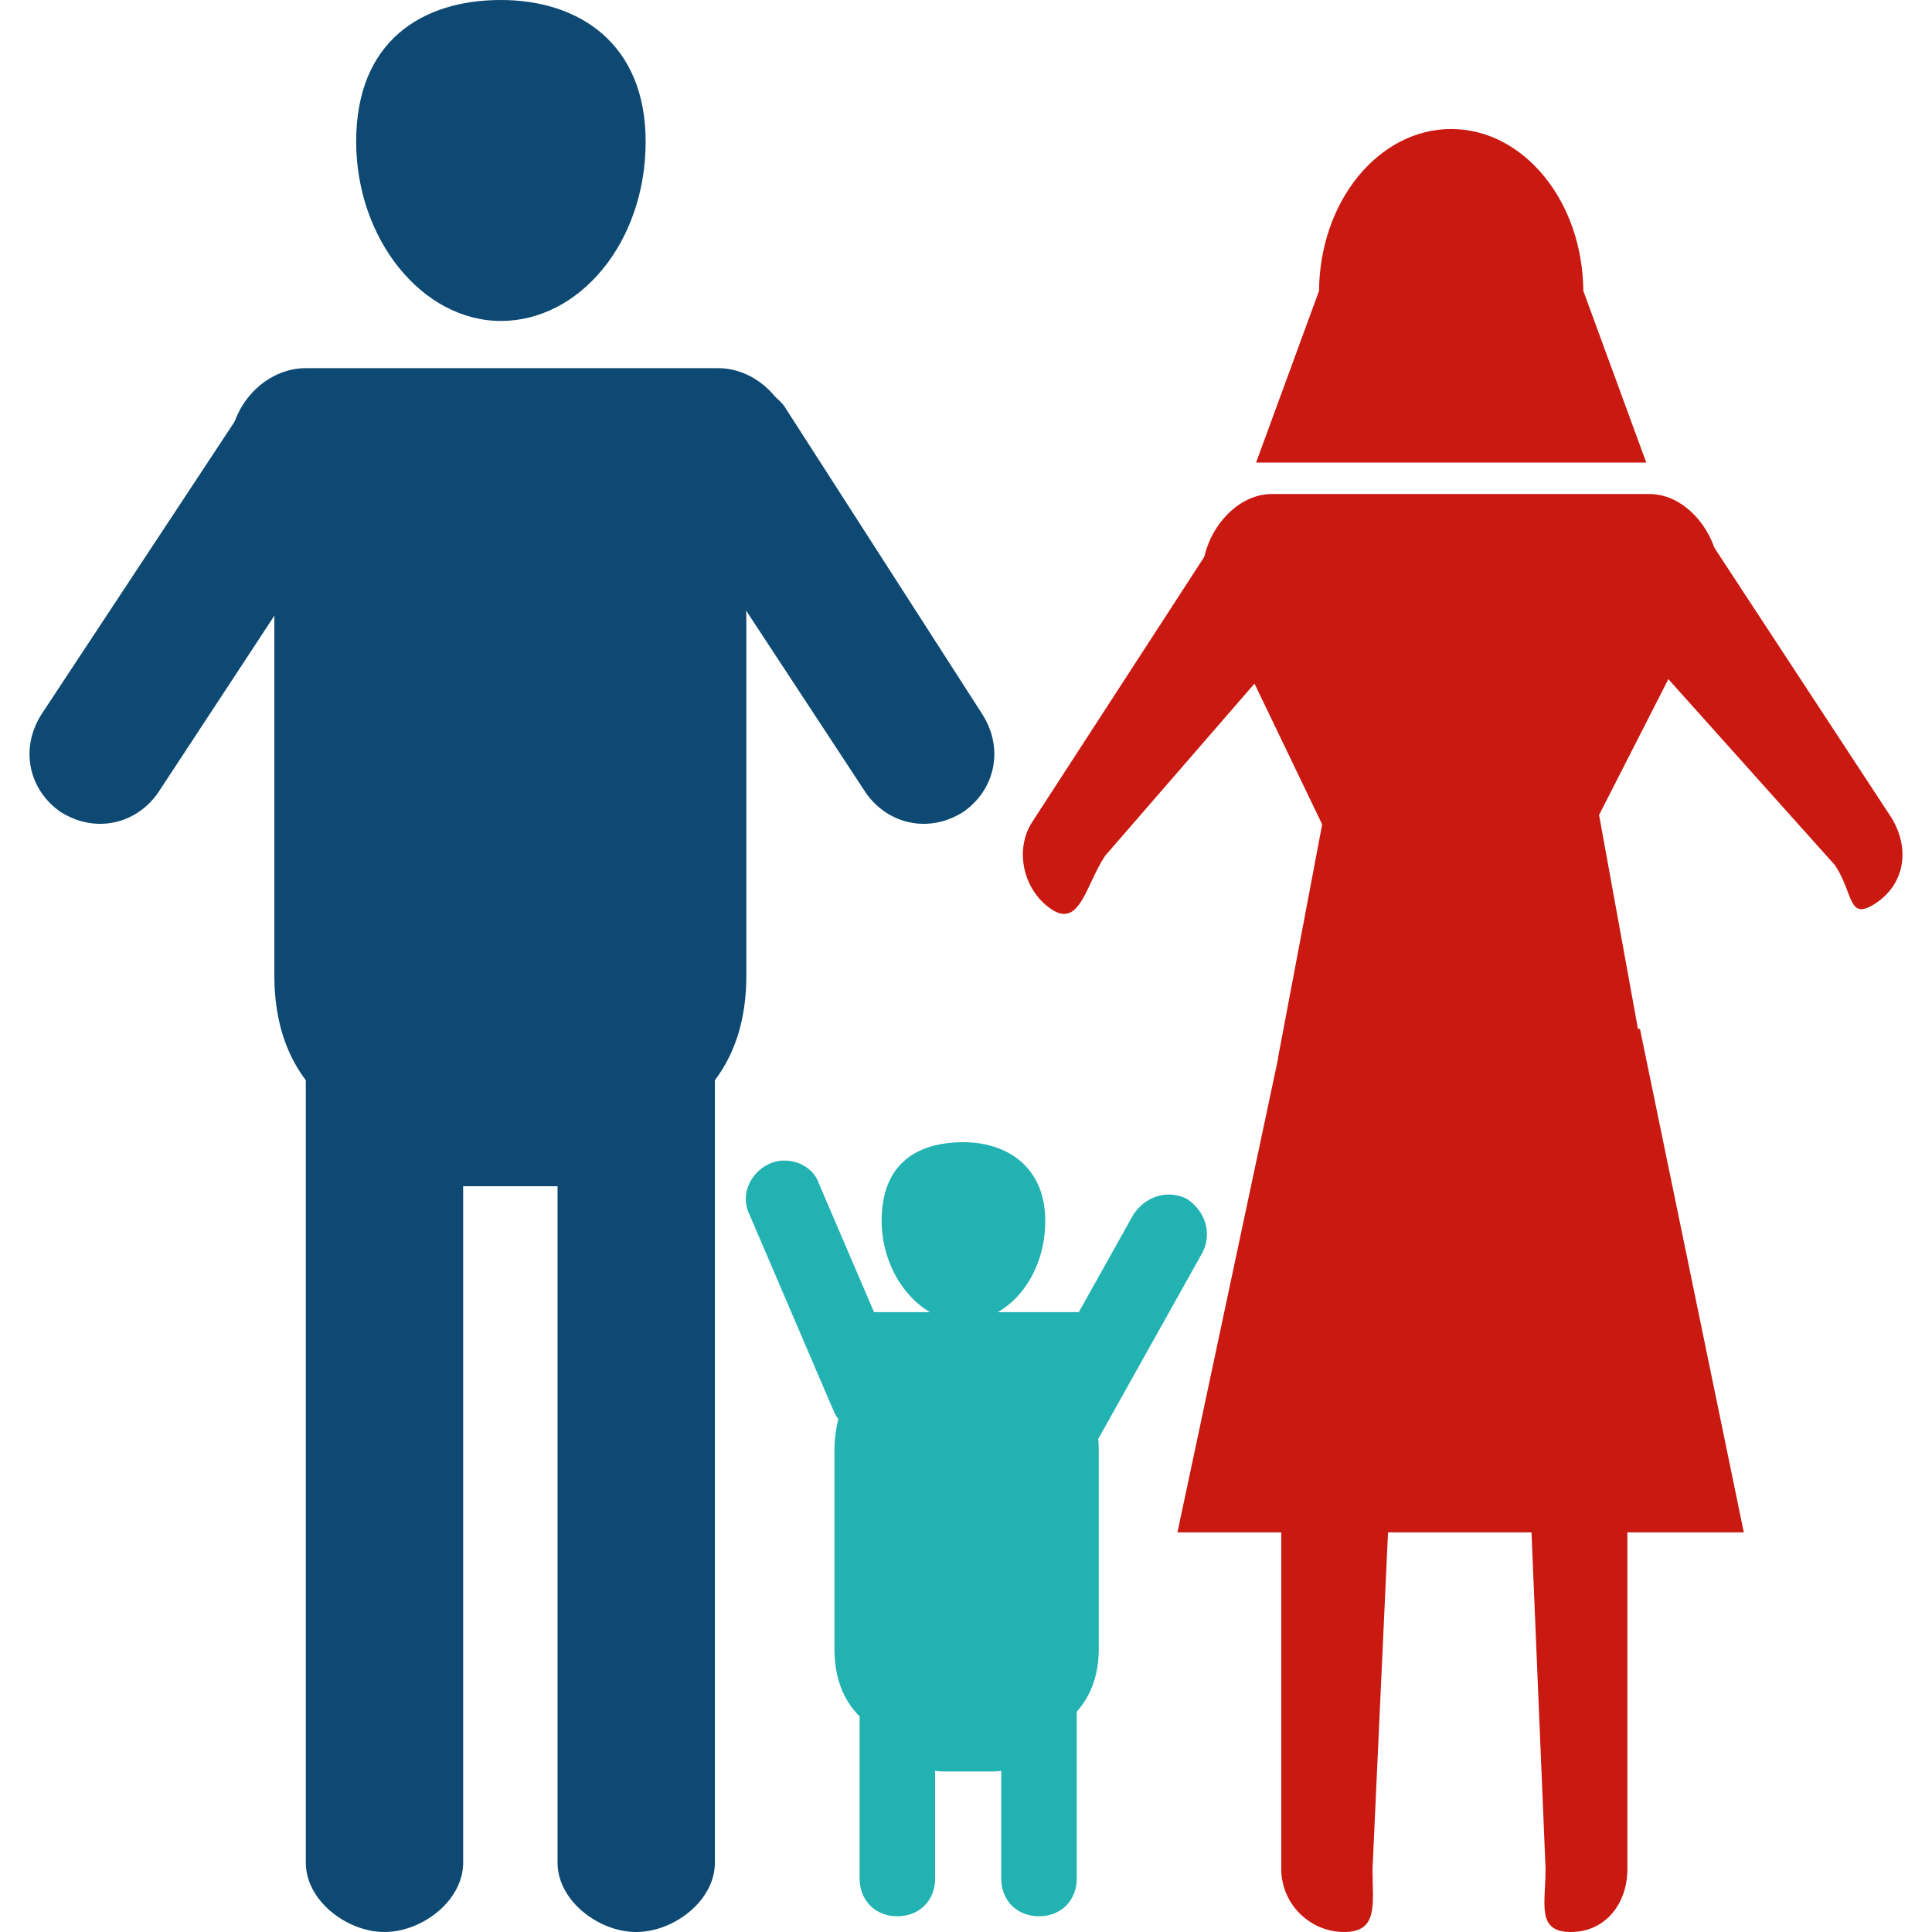
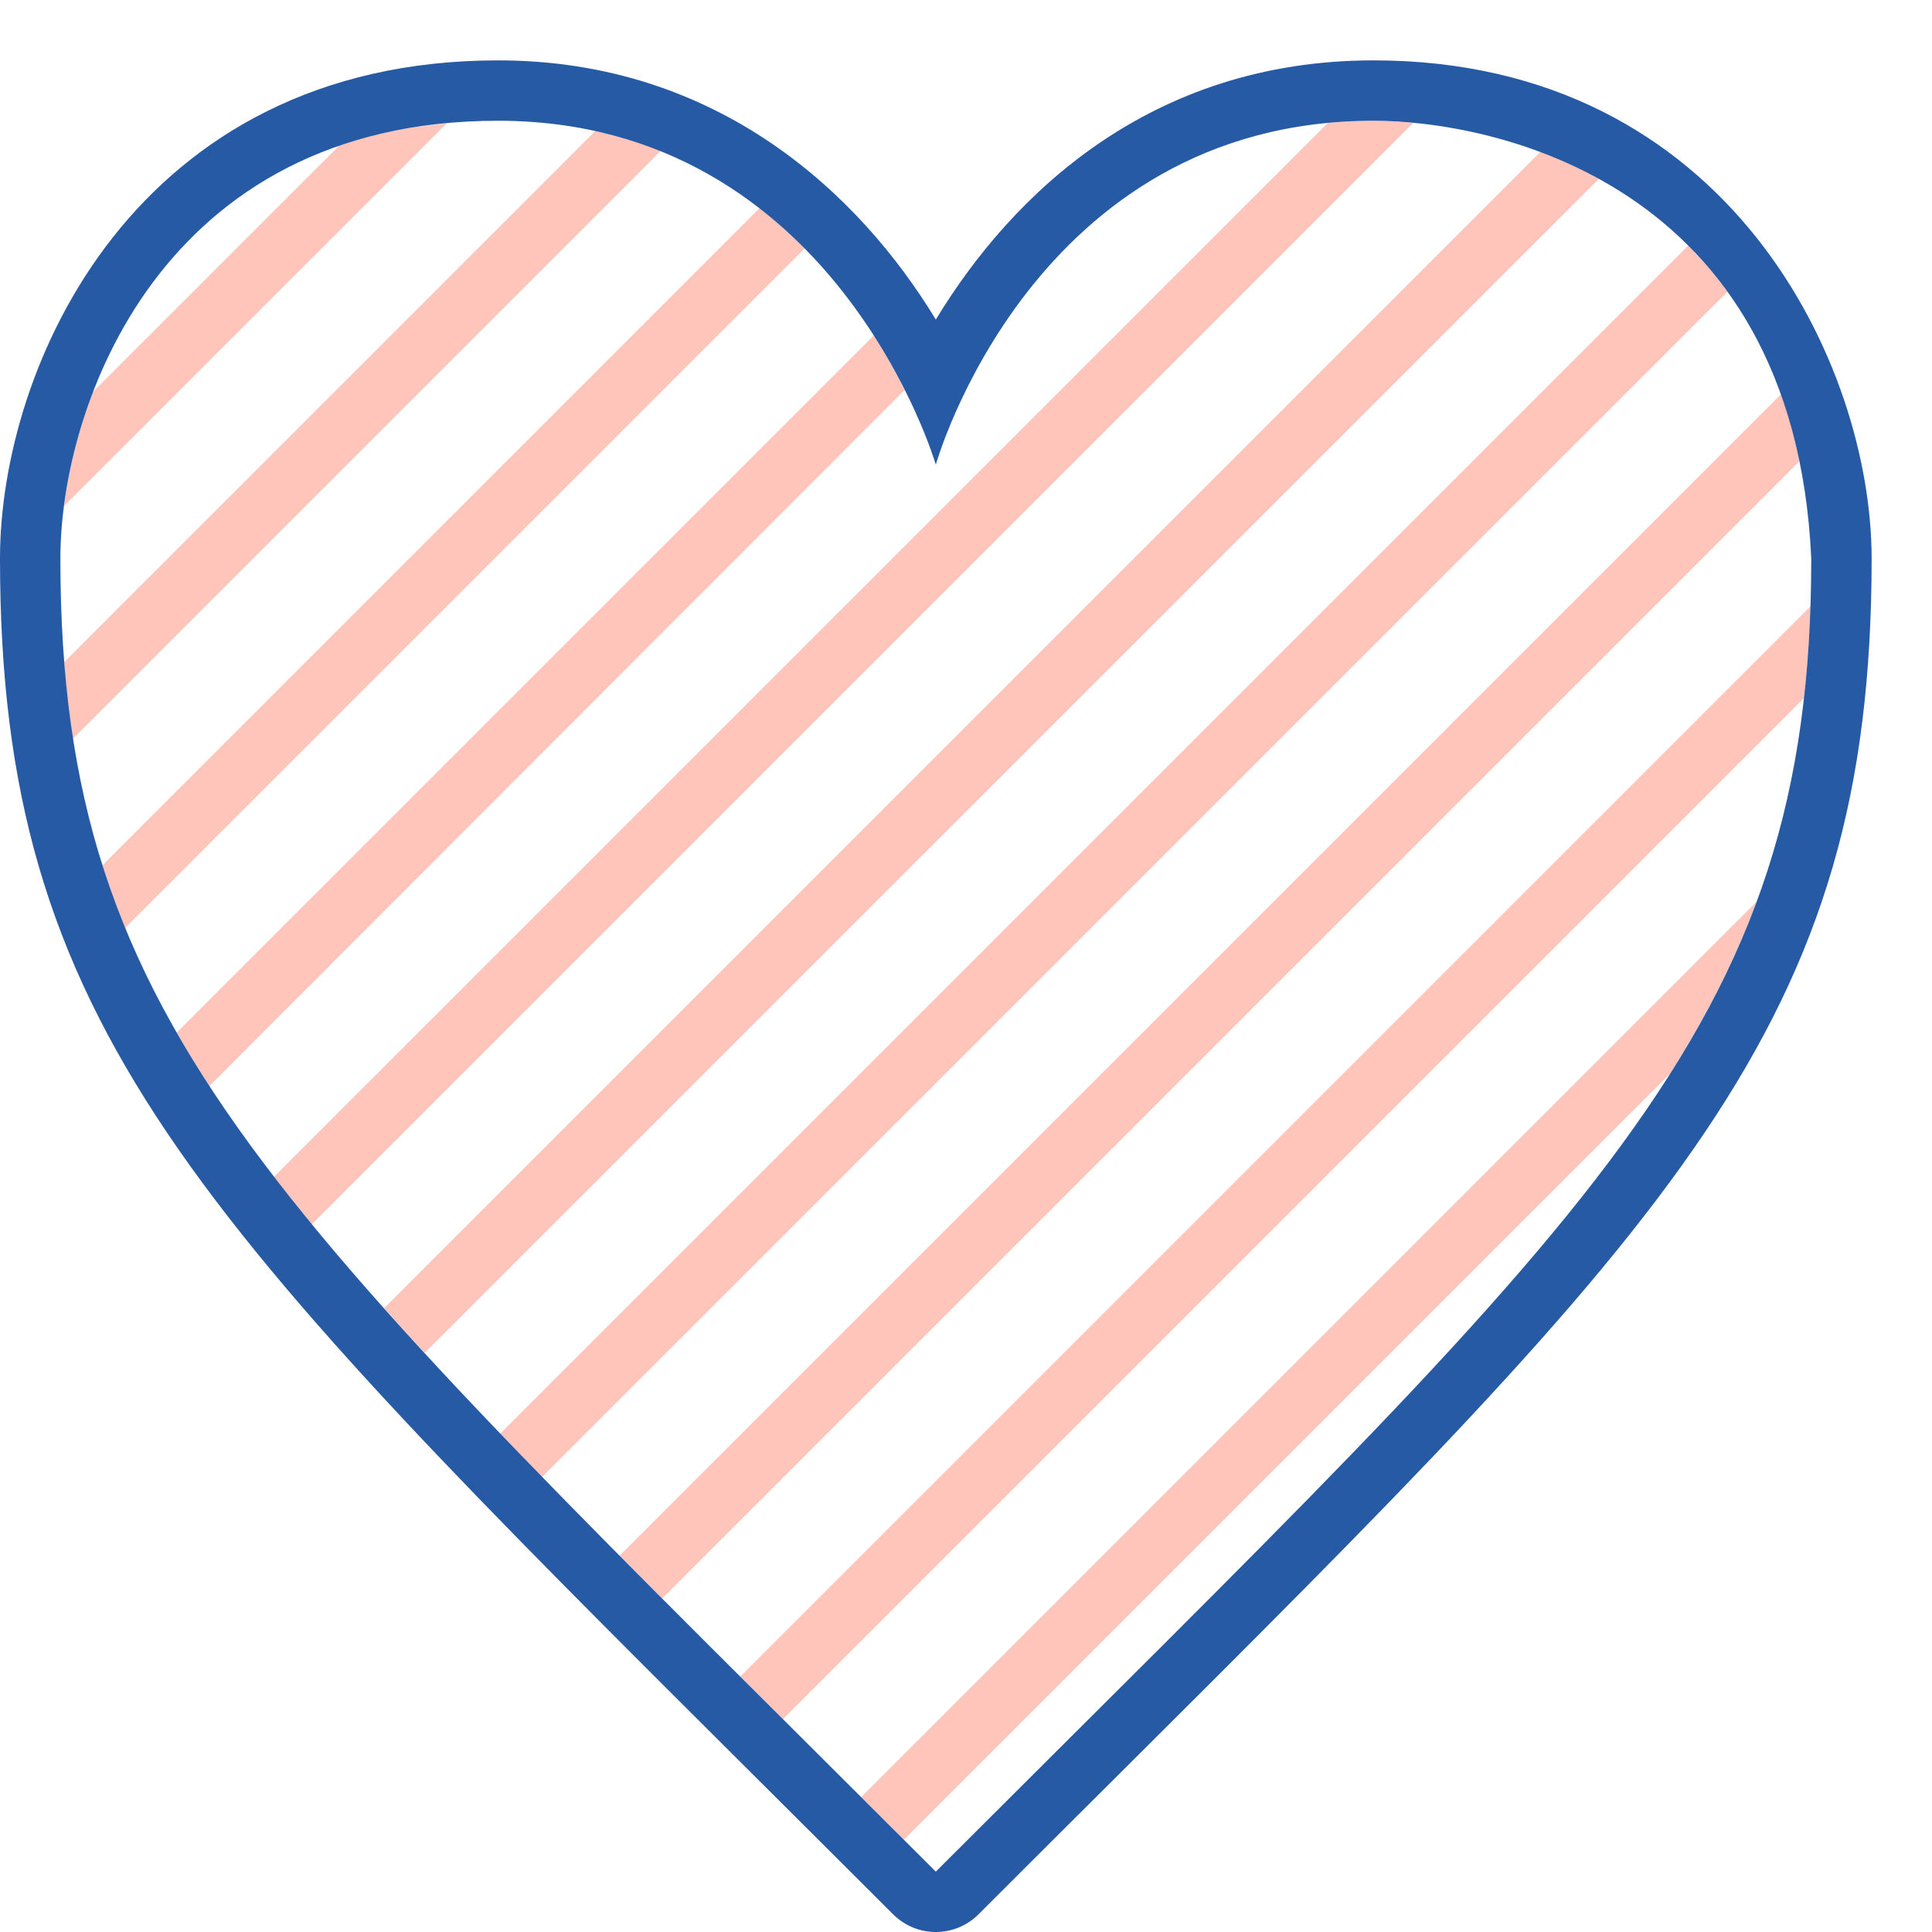
- <svg xmlns="http://www.w3.org/2000/svg" version="1.1" id="Layer_1" x="0px" y="0px" viewBox="0 0 491.2 491.2" style="enable-background:new 0 0 491.2 491.2;" xml:space="preserve">
+ <svg xmlns="http://www.w3.org/2000/svg" version="1.1" id="Uploaded to svgrepo.com" x="0px" y="0px" width="32px" height="32px" viewBox="0 0 32 32" style="enable-background:new 0 0 32 32;" xml:space="preserve">
+   <style type="text/css">
+ 	.hatch_een{fill:#265AA5;}
+ 	.hatch_twee{fill:#FFC5BB;}
+ </style>
  <g>
-     <path style="fill:#0D4972;" d="M189.754,248c0,33.6-26.4,45.6-60,45.6l0,0c-33.6,0-60-12-60-45.6v-90.4c0-33.6,26.4-60,60-60l0,0   c33.6,0,60,27.2,60,60V248z" />
-     <path style="fill:#0D4972;" d="M90.554,36c0,24.8,16.8,45.6,36.8,45.6s36.8-20,36.8-45.6c0-24.8-16.8-36-36.8-36   S90.554,10.4,90.554,36z" />
-     <path style="fill:#0D4972;" d="M117.754,473.6c0,9.6-10.4,17.6-20,17.6l0,0c-9.6,0-20-8-20-17.6V264.8c0-9.6,10.4-17.6,20-17.6l0,0   c9.6,0,20,8,20,17.6V473.6z" />
-     <path style="fill:#0D4972;" d="M181.754,473.6c0,9.6-10.4,17.6-20,17.6l0,0c-9.6,0-20-8-20-17.6V264.8c0-9.6,10.4-17.6,20-17.6l0,0   c9.6,0,20,8,20,17.6V473.6z" />
-     <path style="fill:#0D4972;" d="M173.754,274.4c0,16-16,27.2-32.8,27.2h-22.4c-16,0-25.6-10.4-25.6-27.2v-21.6   c0-16,9.6-31.2,25.6-31.2h22.4c16,0,32.8,15.2,32.8,31.2V274.4z" />
-     <path style="fill:#0D4972;" d="M201.754,113.6c0,10.4-8.8,20-19.2,20h-104.8c-10.4,0-19.2-9.6-19.2-20l0,0c0-10.4,8.8-20,19.2-20   h104.8C192.954,93.6,201.754,103.2,201.754,113.6L201.754,113.6z" />
-     <path style="fill:#0D4972;" d="M90.554,100.8c8,5.6,8.8,11.2,3.2,19.2l-53.6,81.6c-5.6,8-16,10.4-24.8,4.8l0,0   c-8-5.6-10.4-16-4.8-24.8l51.2-77.6C67.354,96,82.554,95.2,90.554,100.8L90.554,100.8z" />
-     <path style="fill:#0D4972;" d="M171.354,99.2c-8,5.6-10.4,12.8-4.8,20.8l53.6,81.6c5.6,8,16,10.4,24.8,4.8l0,0   c8-5.6,10.4-16,4.8-24.8l-50.4-78.4C193.754,96,179.354,93.6,171.354,99.2L171.354,99.2z" />
+     <path class="hatch_twee" d="M8.275,23.754L27.964,4.065c0.235,0.248,0.457,0.496,0.647,0.768L8.967,24.476   C8.729,24.232,8.501,23.988,8.275,23.754z M12.26,27.769c0.232,0.231,0.468,0.467,0.708,0.706l16.91-16.91   c0.055-0.487,0.093-0.998,0.111-1.525L12.26,27.769z M10.262,25.767c0.226,0.228,0.47,0.472,0.706,0.708L29.807,7.636   c-0.08-0.353-0.168-0.742-0.306-1.108L10.262,25.767z M7.397,2.046C6.741,2.107,6.17,2.211,5.631,2.398L1.538,6.491   C1.285,7.146,1.14,7.788,1.063,8.38L7.397,2.046z M14.263,29.766c0.233,0.233,0.467,0.466,0.708,0.706l12.693-12.693   c0.596-0.941,1.073-1.888,1.429-2.843L14.263,29.766z M14.984,6.459c-0.139-0.276-0.303-0.588-0.507-0.907L2.925,17.104   c0.167,0.293,0.35,0.591,0.542,0.886L14.984,6.459z M10.948,2.495c-0.338-0.136-0.703-0.243-1.087-0.327l-8.8,8.8   c0.034,0.436,0.08,0.862,0.143,1.271L10.948,2.495z M26.507,2.937c-0.298-0.172-0.612-0.329-0.956-0.458L6.362,21.667   c0.216,0.243,0.44,0.49,0.672,0.742L26.507,2.937z M23.408,2.035C23.192,2.02,22.979,2,22.75,2c-0.268,0-0.508,0.012-0.758,0.037   L4.537,19.492c0.201,0.261,0.399,0.526,0.619,0.795L23.408,2.035z M13.328,4.115c-0.228-0.231-0.471-0.461-0.743-0.672L1.689,14.34   c0.111,0.35,0.236,0.697,0.376,1.038L13.328,4.115z" />
+     <path class="hatch_een" d="M30,9.25c0,7.855-3.549,10.799-14.5,21.75C4.549,20.049,1,17.104,1,9.25C1,6.733,2.661,2,8.25,2   s7.25,5.696,7.25,5.696S17.098,2,22.75,2C24.66,2,29.714,2.96,30,9.25z M15.5,5.293C14.246,3.226,11.902,1,8.25,1   C2.24,1,0,6.06,0,9.25c0,7.721,3.177,10.885,12.607,20.277c0.693,0.691,1.422,1.416,2.186,2.18C14.988,31.902,15.244,32,15.5,32   s0.512-0.098,0.707-0.293c0.764-0.764,1.493-1.49,2.186-2.18C27.823,20.135,31,16.971,31,9.25C31,6.06,28.651,1,22.75,1   C19.048,1,16.754,3.226,15.5,5.293z" />
  </g>
-   <g>
-     <path style="fill:#C91911;" d="M417.754,268.8c0,30.4-16,41.6-46.4,41.6l0,0c-30.4,0-46.4-11.2-46.4-41.6l11.2-59.2l-20-41.6   c0-30.4,24.8-37.6,55.2-37.6l0,0c30.4,0,55.2,7.2,55.2,37.6l-20,39.2L417.754,268.8z" />
-     <path style="fill:#C91911;" d="M335.354,74.4c0,23.2,15.2,41.6,33.6,41.6s33.6-18.4,33.6-41.6s-15.2-41.6-33.6-41.6   C350.554,32.8,335.354,51.2,335.354,74.4z" />
-     <path style="fill:#C91911;" d="M348.954,475.2c0,8.8,1.6,16-7.2,16l0,0c-8.8,0-16-7.2-16-16V284c0-8.8,7.2-16,16-16l0,0   c8.8,0,16,7.2,16,16L348.954,475.2z" />
-     <path style="fill:#C91911;" d="M413.754,475.2c0,8.8-5.6,16-14.4,16l0,0c-8.8,0-6.4-7.2-6.4-16l-8-191.2c0-8.8,5.6-16,14.4-16l0,0   c8.8,0,14.4,7.2,14.4,16V475.2z" />
-     <path style="fill:#C91911;" d="M405.754,292.8c0,15.2-9.6,24.8-24,24.8h-20c-15.2,0-28-9.6-28-24.8v-20c0-15.2,12.8-27.2,28-27.2   h20c15.2,0,24,12.8,24,27.2V292.8z" />
-     <path style="fill:#C91911;" d="M436.954,145.6c0,9.6-8,20-17.6,20h-96c-9.6,0-17.6-10.4-17.6-20l0,0c0-9.6,8-20,17.6-20h96   C428.954,125.6,436.954,136,436.954,145.6L436.954,145.6z" />
-     <path style="fill:#C91911;" d="M333.754,128.8c7.2,4.8,9.6,15.2,4.8,22.4l-57.6,66.4c-4.8,7.2-6.4,18.4-13.6,13.6l0,0   c-7.2-4.8-9.6-15.2-4.8-22.4l48.8-75.2C316.154,125.6,325.754,124,333.754,128.8L333.754,128.8z" />
-     <path style="fill:#C91911;" d="M409.754,128.8c-7.2,4.8-9.6,15.2-4.8,22.4l61.6,68.8c4.8,7.2,3.2,14.4,10.4,9.6l0,0   c7.2-4.8,8.8-13.6,4-21.6l-48.8-74.4C427.354,125.6,416.954,124,409.754,128.8L409.754,128.8z" />
-     <polygon style="fill:#C91911;" points="418.554,117.6 319.354,117.6 336.954,69.6 400.954,69.6  " />
-     <polygon style="fill:#C91911;" points="443.354,389.6 299.354,389.6 326.554,261.6 416.954,261.6  " />
-   </g>
-   <g>
-     <path style="fill:#22B2B2;" d="M279.354,419.2c0,18.4-15.2,25.6-33.6,25.6l0,0c-18.4,0-33.6-6.4-33.6-25.6v-50.4   c0-18.4,15.2-33.6,33.6-33.6l0,0c18.4,0,33.6,15.2,33.6,33.6V419.2z" />
-     <path style="fill:#22B2B2;" d="M224.154,310.4c0,13.6,9.6,25.6,20.8,25.6c11.2,0,20.8-11.2,20.8-25.6c0-13.6-9.6-20-20.8-20   C232.954,290.4,224.154,296,224.154,310.4z" />
-     <path style="fill:#22B2B2;" d="M237.754,477.6c0,5.6-4,9.6-9.6,9.6l0,0c-5.6,0-9.6-4-9.6-9.6v-116c0-5.6,4-9.6,9.6-9.6l0,0   c5.6,0,9.6,4,9.6,9.6V477.6z" />
-     <path style="fill:#22B2B2;" d="M273.754,477.6c0,5.6-4,9.6-9.6,9.6l0,0c-5.6,0-9.6-4-9.6-9.6v-116c0-5.6,4-9.6,9.6-9.6l0,0   c5.6,0,9.6,4,9.6,9.6V477.6z" />
-     <path style="fill:#22B2B2;" d="M268.154,434.4c0,8.8-7.2,16-16,16h-12c-8.8,0-16-7.2-16-16v-12.8c0-8.8,7.2-16,16-16h12   c8.8,0,16,7.2,16,16V434.4z" />
-     <path style="fill:#22B2B2;" d="M285.754,344c0,5.6-4.8,10.4-10.4,10.4h-58.4c-5.6,0-10.4-4.8-10.4-10.4l0,0   c0-5.6,4.8-10.4,10.4-10.4h58.4C280.954,333.6,285.754,338.4,285.754,344L285.754,344z" />
-     <path style="fill:#22B2B2;" d="M229.754,351.2c2.4,4.8,0,11.2-4.8,12.8l0,0c-4.8,2.4-10.4,0-12.8-4.8l-21.6-50.4   c-2.4-4.8,0-10.4,4.8-12.8l0,0c4.8-2.4,11.2,0,12.8,4.8" />
-     <path style="fill:#22B2B2;" d="M265.754,369.6c4.8,2.4,10.4,0.8,13.6-4l26.4-47.2c2.4-4.8,0.8-10.4-4-13.6l0,0   c-4.8-2.4-10.4-0.8-13.6,4l-26.4,47.2C259.354,360.8,260.954,366.4,265.754,369.6L265.754,369.6z" />
-   </g>
-   <g>
- </g>
-   <g>
- </g>
-   <g>
- </g>
-   <g>
- </g>
-   <g>
- </g>
-   <g>
- </g>
-   <g>
- </g>
-   <g>
- </g>
-   <g>
- </g>
-   <g>
- </g>
-   <g>
- </g>
-   <g>
- </g>
-   <g>
- </g>
-   <g>
- </g>
-   <g>
- </g>
</svg>
